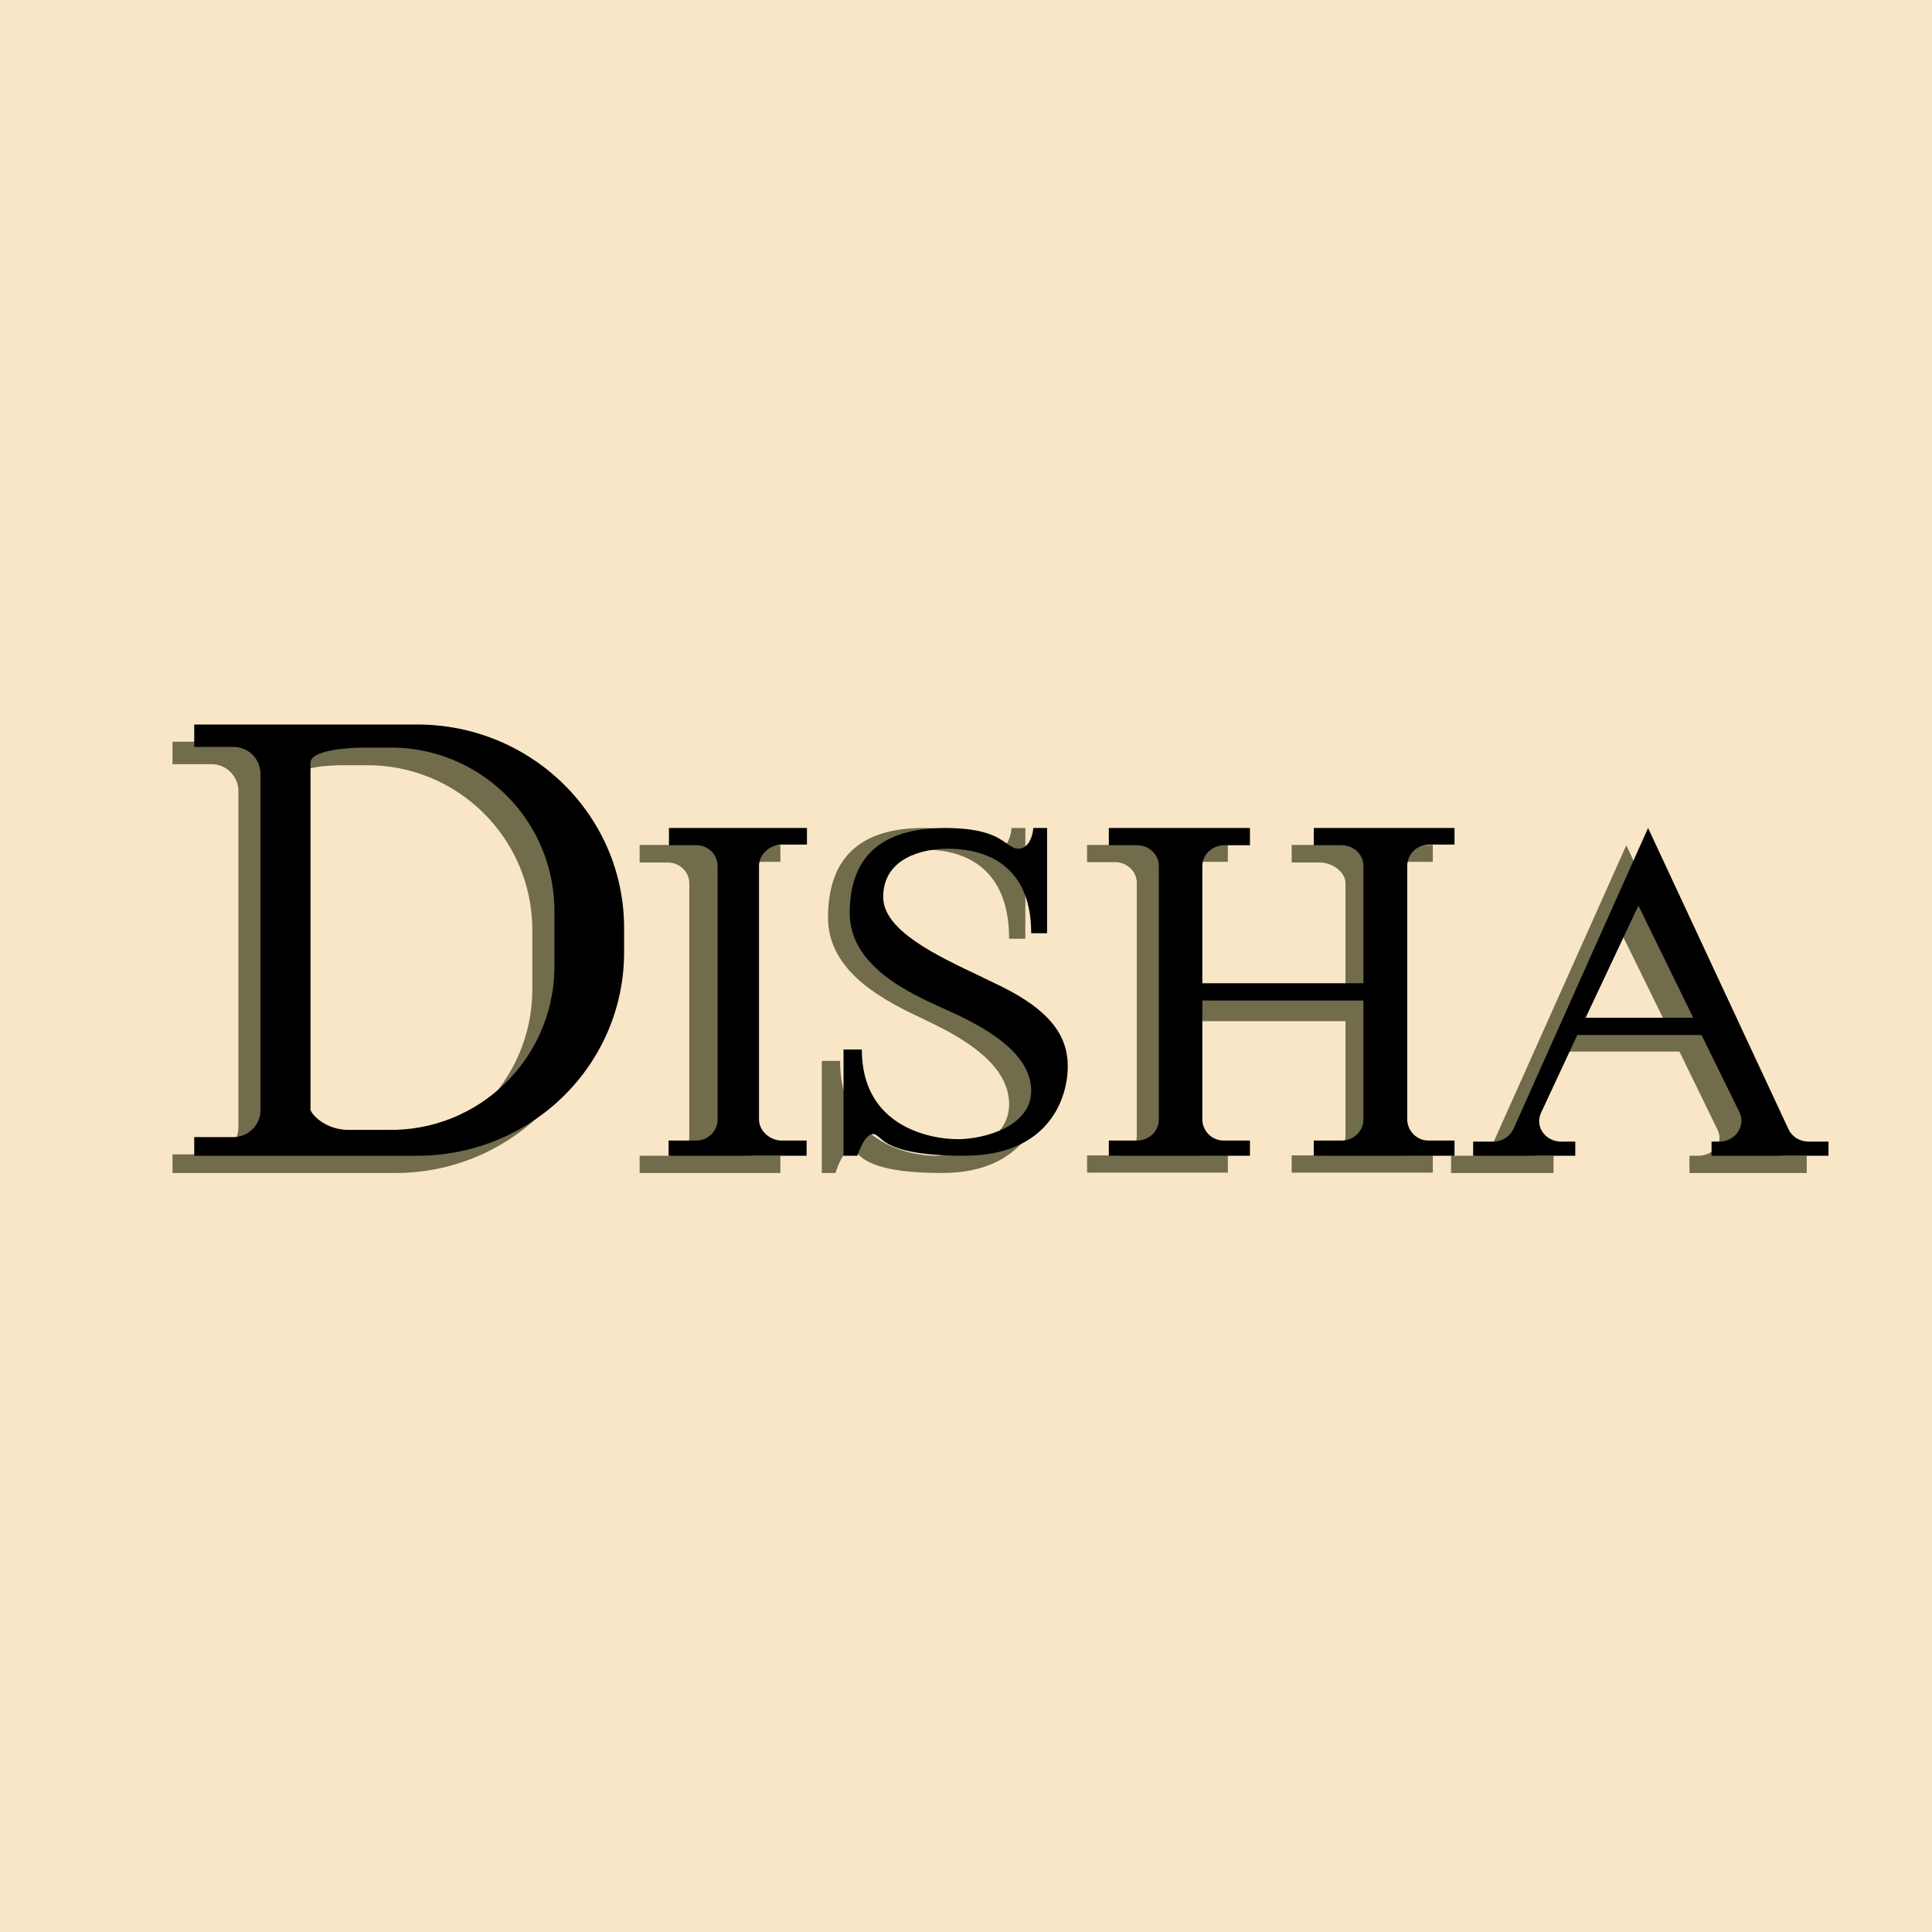
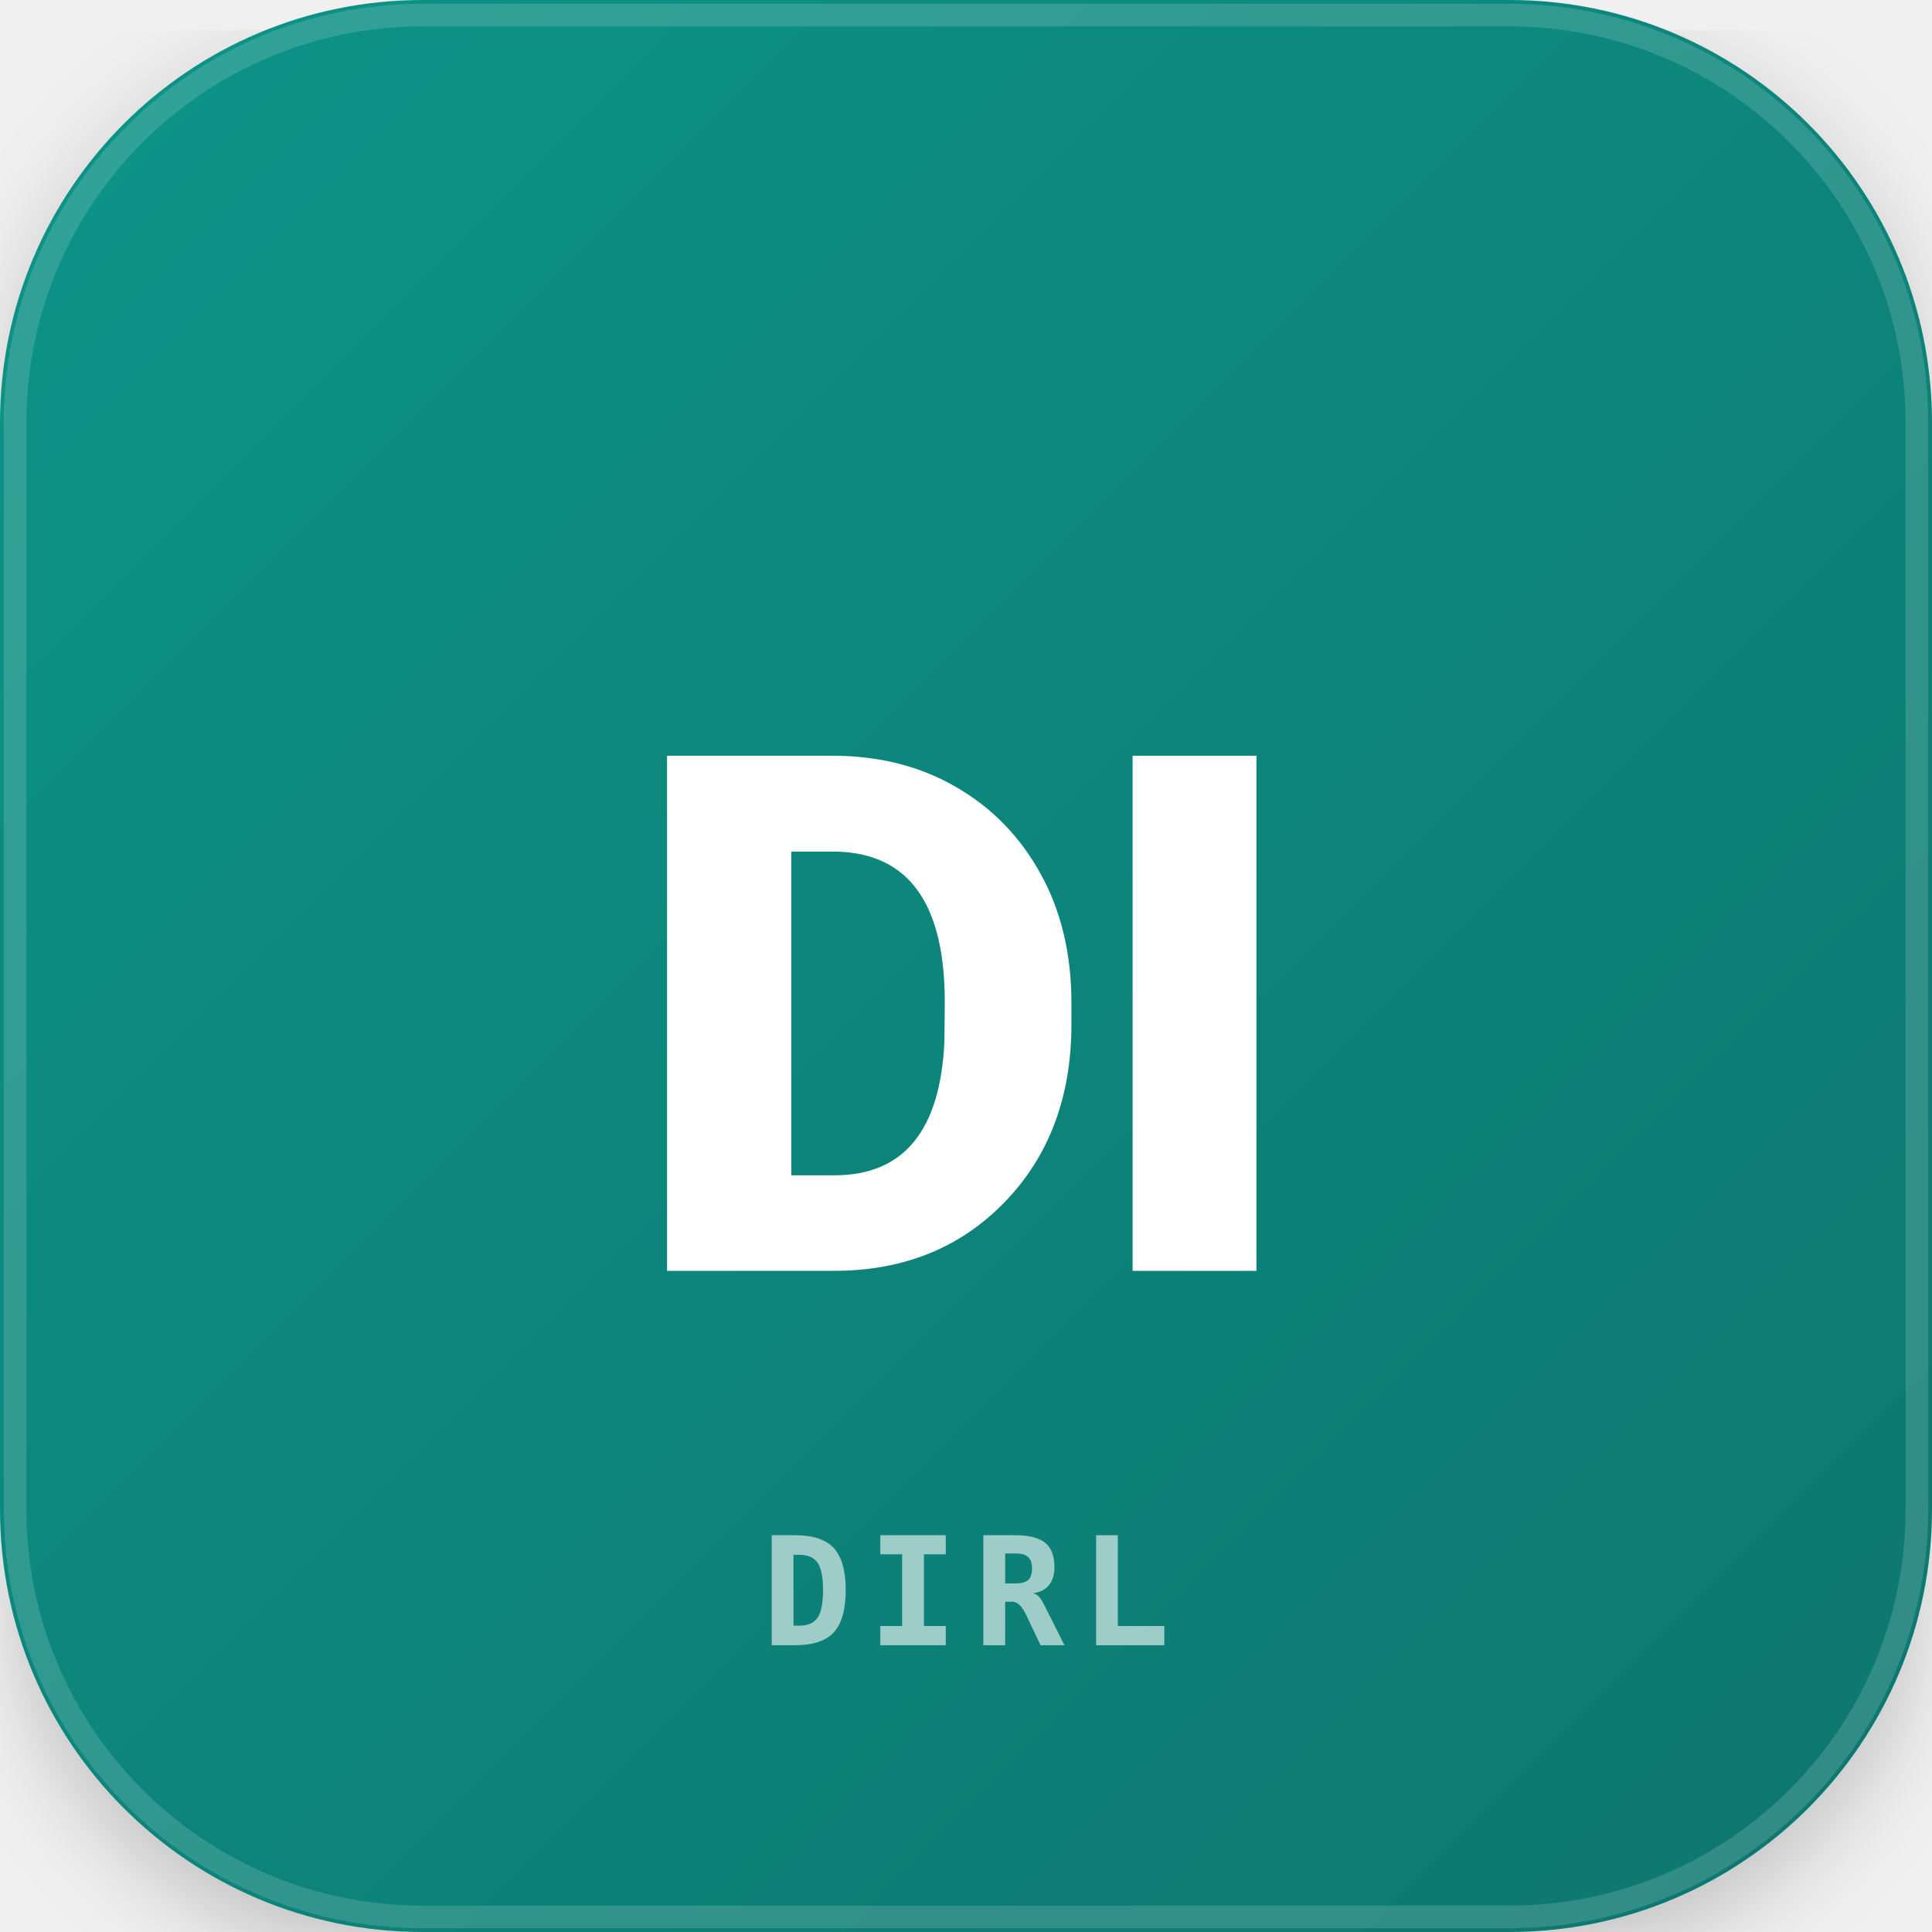
- <svg xmlns="http://www.w3.org/2000/svg" width="56" height="56" viewBox="0 0 56 56">
-   <path fill="#F9E6C6" d="M0 0h56v56H0z" />
-   <path fill-rule="evenodd" d="M5 22.15v-.65h6.46c3.31 0 6 2.64 6 5.9v.7c0 3.26-2.69 5.9-6 5.9H5v-.54h1.13c.43 0 .78-.35.78-.78v-9.75a.78.78 0 0 0-.79-.78H5Zm3.5.48v10.22c.07.2.36.6.96.6h1.16a4.78 4.78 0 0 0 4.81-4.74v-1.8a4.78 4.78 0 0 0-4.81-4.73h-.69c-.48 0-1.44.07-1.44.45Zm10.04 1.87v.5h.81c.35 0 .63.27.63.6v7.35c0 .33-.28.55-.63.55h-.81v.5h4.08v-.5h-.74c-.35 0-.63-.22-.63-.55V25.6c0-.34.28-.62.63-.62h.74v-.49h-4.08Zm5.28 6.25V34h.4c.06-.22.24-.66.45-.66.07 0 .11.04.18.1.2.19.6.56 2.46.56 2.47 0 3-1.78 3-2.72 0-.95-.53-1.71-1.88-2.43l-.67-.34c-1.28-.64-2.8-1.39-2.8-2.4 0-1.2 1.15-1.48 1.88-1.48s2.41.23 2.41 2.58h.47V24h-.4c-.01.2-.12.63-.44.63-.13 0-.21-.07-.33-.16-.25-.18-.63-.47-1.79-.47-1.71 0-2.76.76-2.76 2.6 0 1.62 1.73 2.45 2.77 2.94l.35.17c.94.47 2.13 1.2 2.13 2.3 0 1.1-1.37 1.49-2.13 1.49-.75 0-2.77-.37-2.77-2.75h-.53Zm13.62-6.25v.5h.82c.35 0 .74.27.74.6v3.37h-4.78V25.6c0-.34.28-.62.63-.62h.74v-.49h-4.08v.5h.81c.35 0 .63.27.63.6v7.35c0 .33-.28.55-.63.55h-.81v.5h4.08v-.5h-.74c-.35 0-.63-.22-.63-.55V29.6H39v3.34c0 .33-.4.55-.74.55h-.82v.5h4.09v-.5h-.74c-.35 0-.64-.22-.64-.55V25.6c0-.34.29-.62.64-.62h.74v-.49h-4.09Zm7.59 9.5h-2.97v-.5h.6c.25 0 .48-.06.58-.28l3.9-8.72 2.55 5.47h.47v.51h-.23l1.28 2.75c.1.22.33.27.58.27h.58v.5h-3.4v-.5h.24c.46 0 .77-.37.57-.76l-1.1-2.26H45.1l-1.06 2.27c-.19.4.12.75.57.75h.42v.5Zm1.82-7.25 1.58 3.22h-3.1l1.52-3.22Z" fill="#706C4C" />
-   <path fill-rule="evenodd" d="M5.63 21.65V21h6.46c3.32 0 6 2.64 6 5.9v.7c0 3.26-2.68 5.9-6 5.9H5.63v-.54h1.13c.44 0 .79-.35.79-.78v-9.75a.78.78 0 0 0-.8-.78H5.64Zm3.37.46v10.06c.07.2.5.58 1.09.58h1.16a4.74 4.74 0 0 0 4.82-4.66v-1.76a4.74 4.74 0 0 0-4.82-4.66h-.69c-.47 0-1.56.07-1.56.44ZM19.39 24v.5h.8c.34 0 .61.27.61.6v7.35c0 .33-.27.61-.62.61h-.8v.44h4v-.44h-.72c-.34 0-.66-.28-.66-.61V25.1c0-.34.32-.62.66-.62h.73V24h-4Zm5.06 6.41v3.09h.4c.07-.2.24-.63.46-.63.06 0 .1.04.18.1.2.18.6.53 2.46.53 2.47 0 3-1.69 3-2.59 0-.9-.53-1.62-1.89-2.3l-.66-.32c-1.29-.61-2.8-1.33-2.8-2.29 0-1.13 1.14-1.4 1.87-1.4.74 0 2.42.21 2.42 2.45h.46V24h-.4c-.01.2-.12.6-.43.6-.13 0-.22-.07-.34-.15-.25-.18-.63-.45-1.79-.45-1.71 0-2.76.72-2.76 2.46 0 1.55 1.73 2.33 2.78 2.8l.35.16c.93.45 2.13 1.15 2.13 2.2 0 1.04-1.38 1.4-2.13 1.4-.76 0-2.78-.34-2.78-2.6h-.53ZM38.08 24v.5h.81c.35 0 .63.27.63.6v3.4h-4.67v-3.4c0-.33.29-.6.64-.6h.74V24h-4.09v.5h.82c.35 0 .63.27.63.6v7.35c0 .33-.28.61-.63.61h-.82v.44h4.09v-.44h-.74a.62.62 0 0 1-.64-.61V29h4.67v3.45c0 .33-.28.61-.63.61h-.81v.44h4.08v-.44h-.74a.62.62 0 0 1-.63-.61V25.1c0-.34.28-.62.63-.62h.74V24h-4.08Zm7.58 9.5H42.7v-.41h.59c.25 0 .48-.15.58-.37l3.9-8.72 4.07 8.73c.1.22.33.36.58.36H53v.41h-3.39v-.41h.23c.46 0 .77-.46.58-.85L49.32 30h-3.6l-1.05 2.25c-.19.4.12.84.58.84h.41v.41Zm1.83-7.25 1.59 3.25h-3.12l1.53-3.25Z" fill="#000001" />
+ <svg xmlns="http://www.w3.org/2000/svg" viewBox="0 0 256 256" width="256" height="256">
+   <defs>
+     <linearGradient id="grad-DIRL" x1="0%" y1="0%" x2="100%" y2="100%">
+       <stop offset="0%" stop-color="#0d9488" />
+       <stop offset="100%" stop-color="#0f766e" />
+     </linearGradient>
+     <filter id="shadow-DIRL" x="-10%" y="-10%" width="120%" height="120%">
+       <feDropShadow dx="0" dy="4" stdDeviation="6" flood-opacity="0.2" />
+     </filter>
+   </defs>
+   <rect width="256" height="256" rx="56" fill="url(#grad-DIRL)" filter="url(#shadow-DIRL)" />
+   <rect x="2" y="2" width="252" height="252" rx="54" fill="none" stroke="#ffffff" stroke-width="3" stroke-opacity="0.15" />
+   <text x="128" y="142" font-family="system-ui, -apple-system, BlinkMacSystemFont, 'Segoe UI', Roboto, sans-serif" font-size="96" font-weight="800" letter-spacing="-1.5" fill="#ffffff" text-anchor="middle" dominant-baseline="middle">
+     DI
+   </text>
+   <text x="128" y="218" font-family="ui-monospace, SFMono-Regular, Menlo, Monaco, Consolas, monospace" font-size="20" font-weight="700" letter-spacing="2" fill="#ffffff" fill-opacity="0.6" text-anchor="middle">
+     DIRL
+   </text>
</svg>
